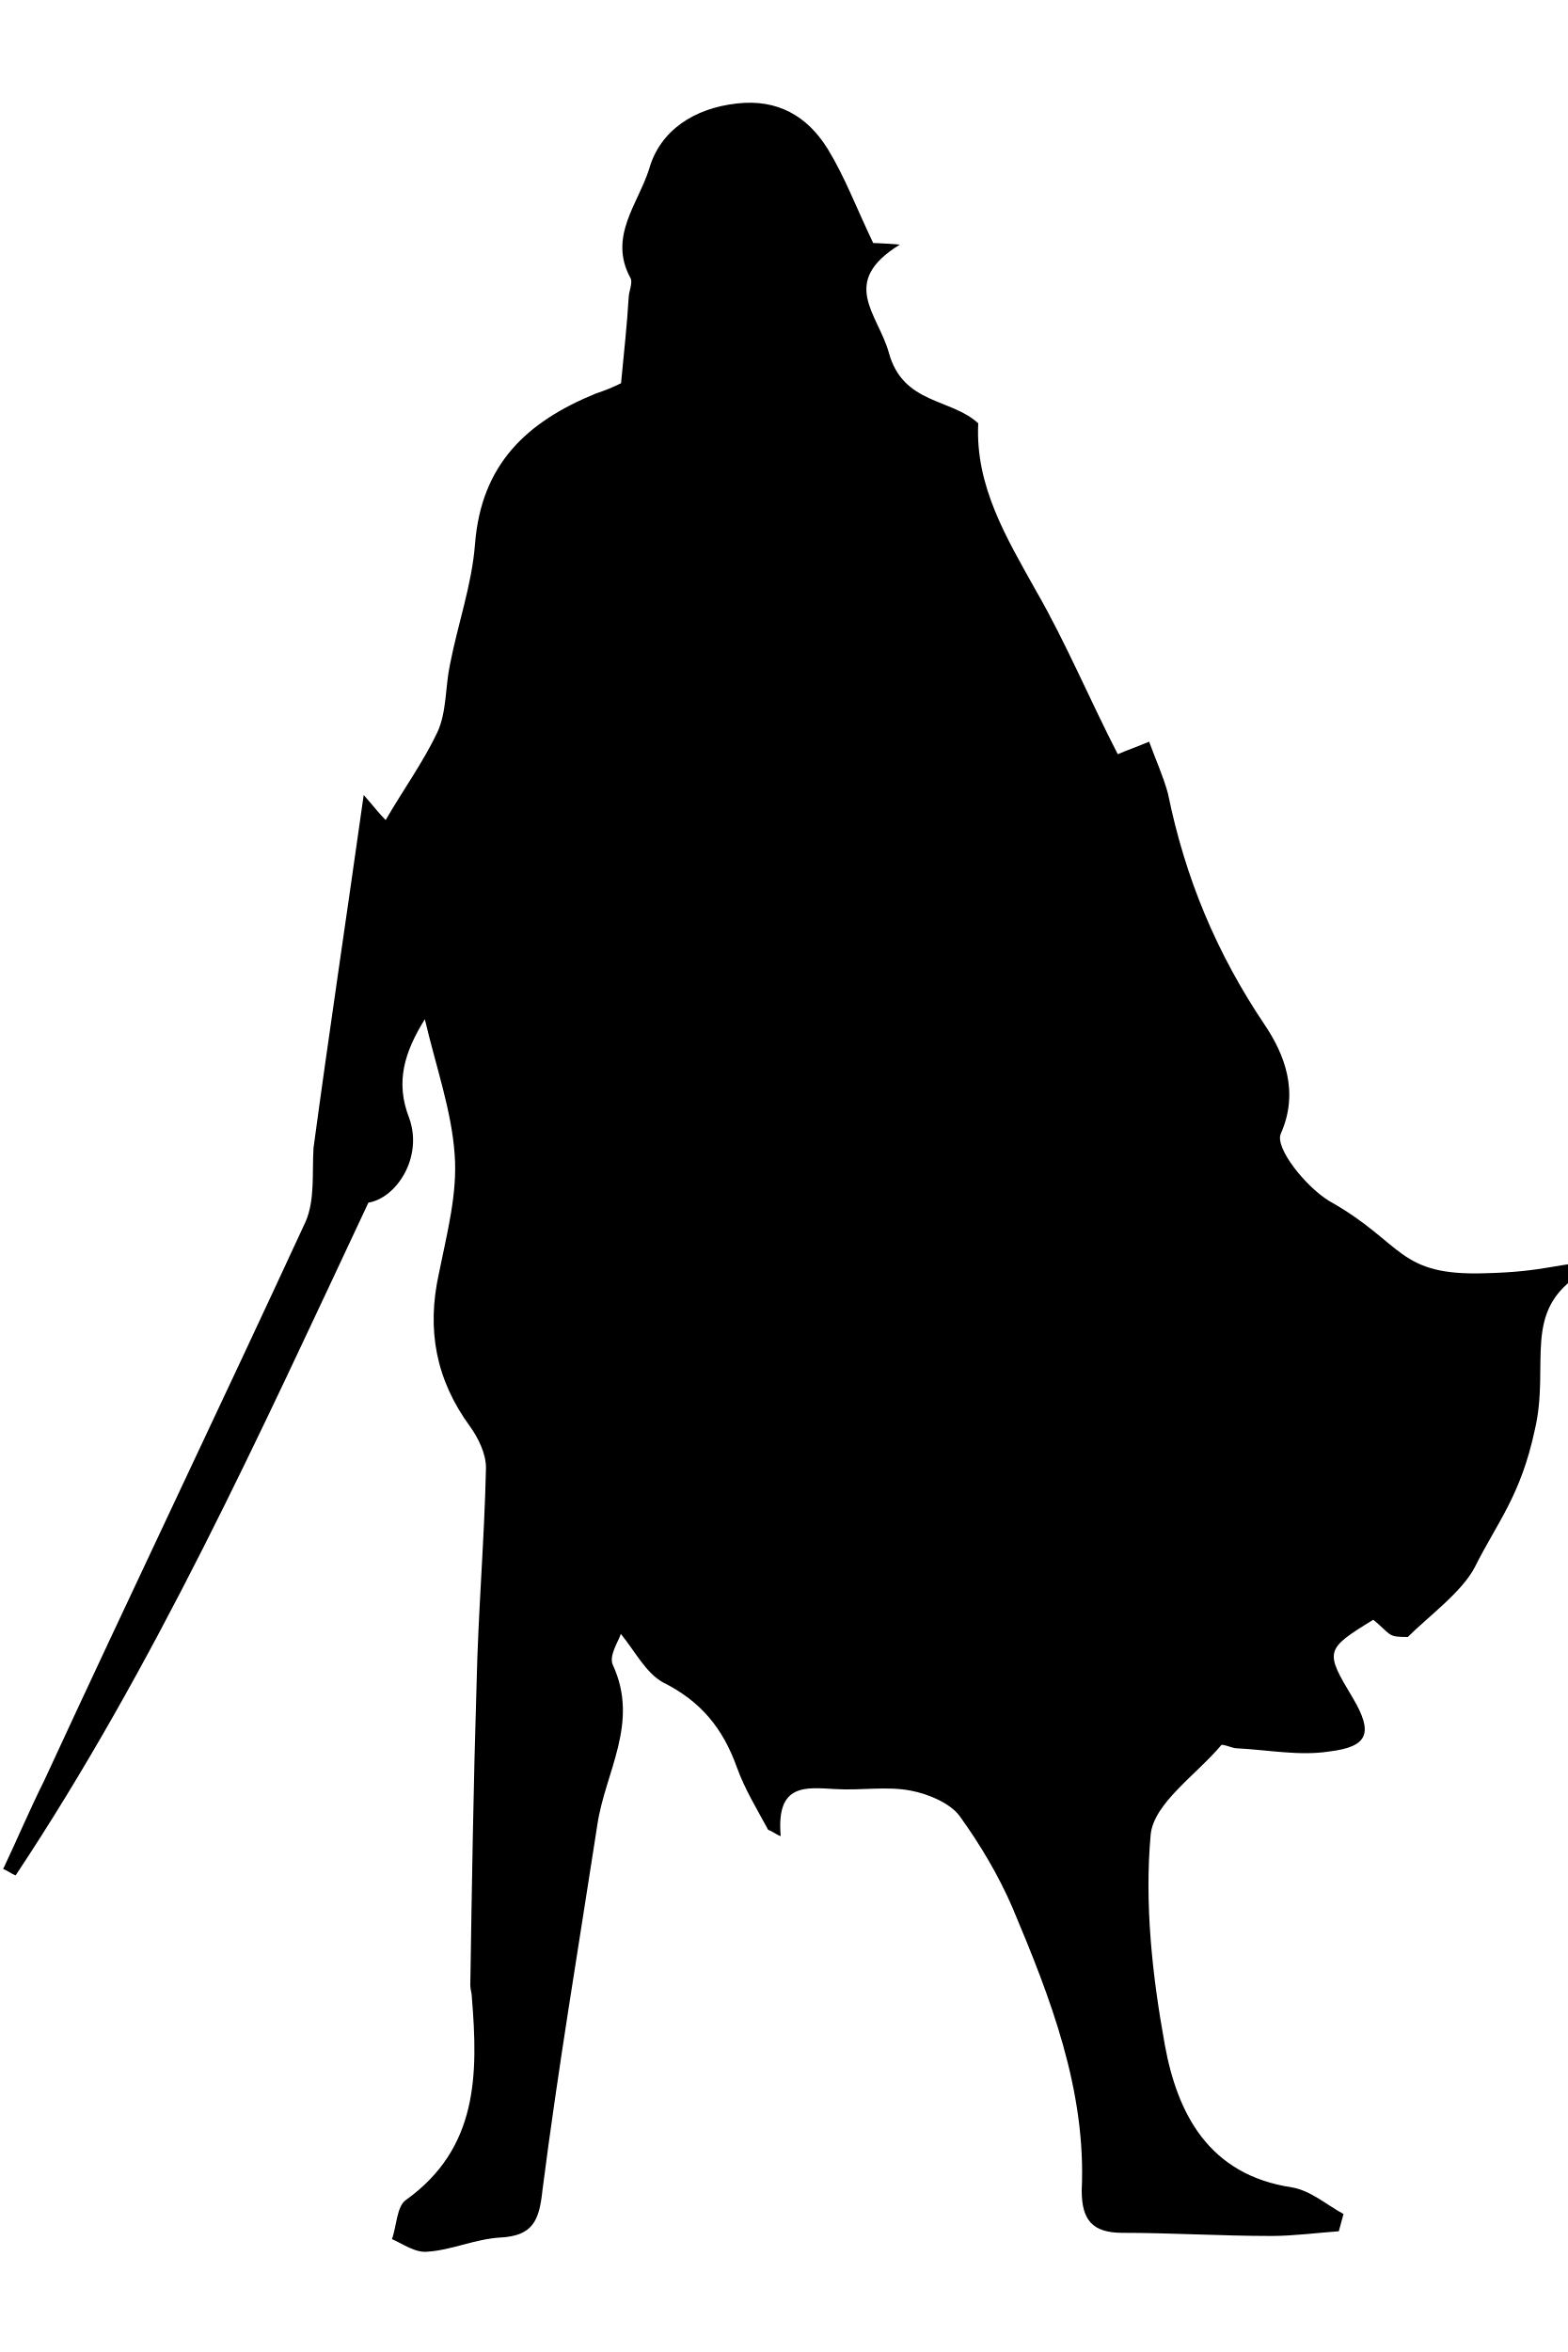
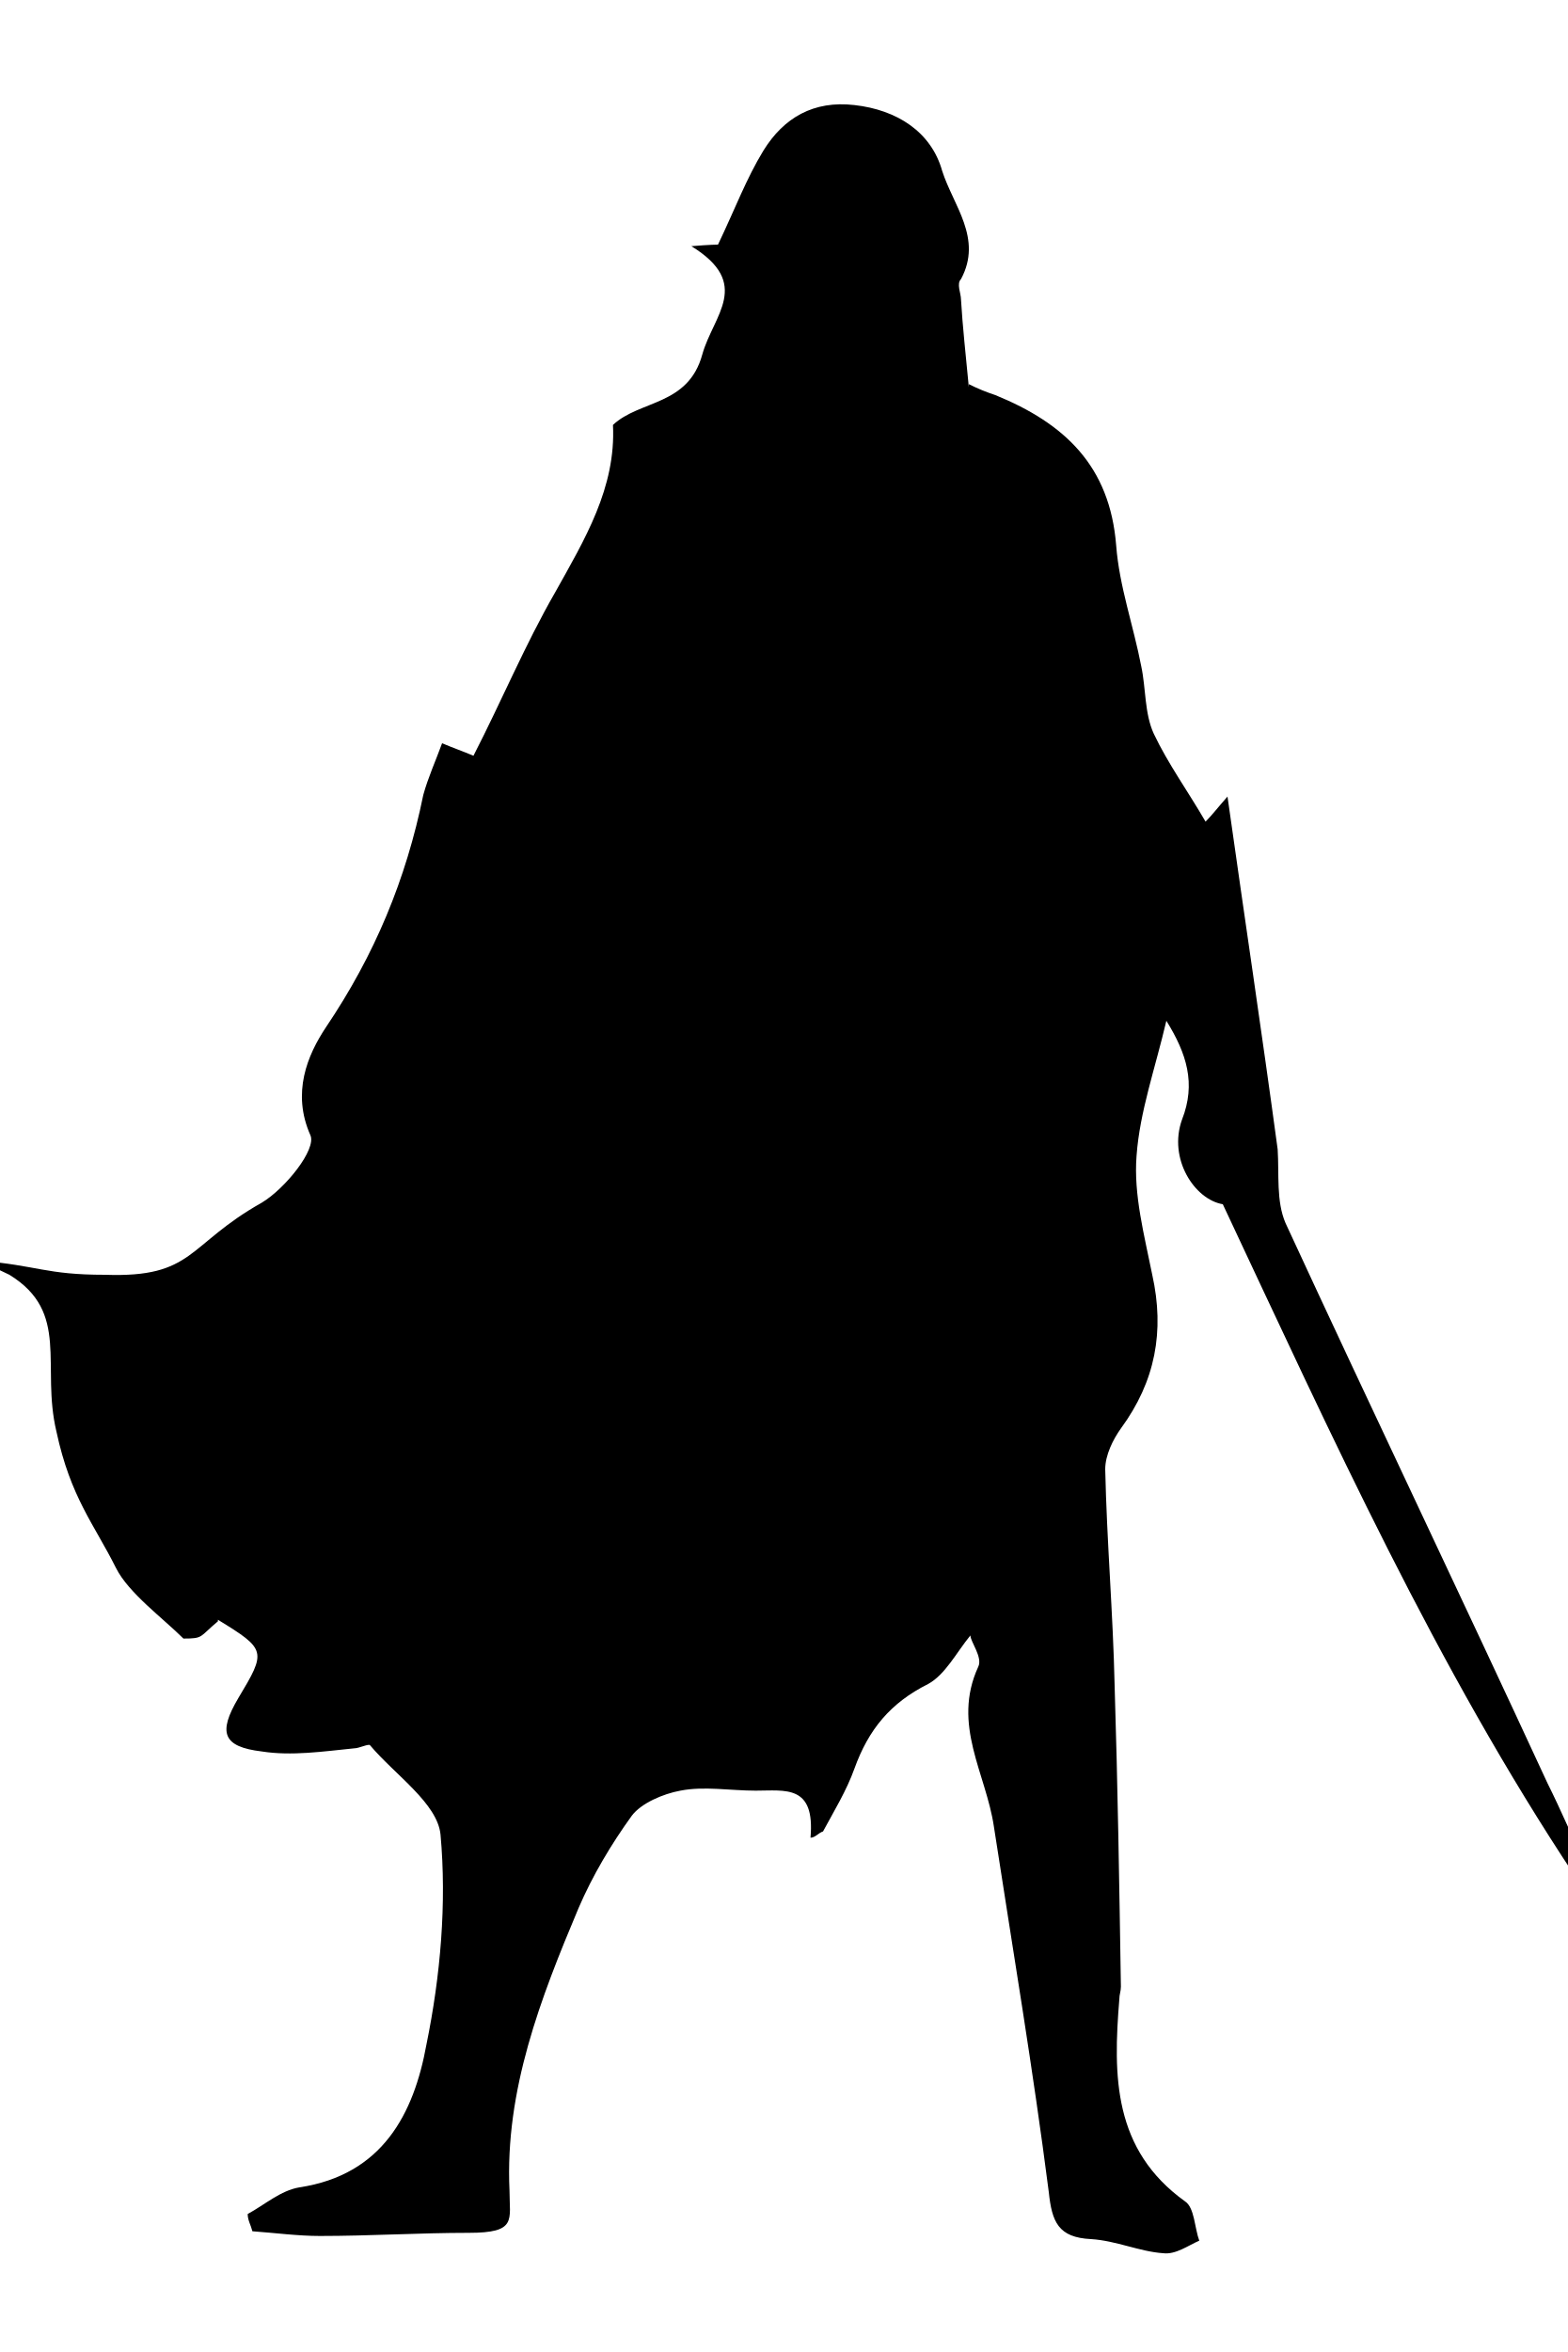
- <svg xmlns="http://www.w3.org/2000/svg" version="1.1" id="Layer_1" x="0px" y="0px" viewBox="0 0 100 150" style="enable-background:new 0 0 100 150;" xml:space="preserve">
-   <path d="M87.6,103.3c-3.1,1.9-3.1,2-1.3,5c1.3,2.2,1,3.1-1.5,3.4c-1.9,0.3-3.9-0.1-5.9-0.2c-0.3,0-0.9-0.3-1-0.2  c-1.6,1.9-4.3,3.7-4.5,5.7c-0.4,4.4,0.1,9,0.9,13.4c0.8,4.4,2.8,8.3,8.1,9.1c1.2,0.2,2.2,1.1,3.3,1.7c-0.1,0.4-0.2,0.7-0.3,1.1  c-1.4,0.1-2.9,0.3-4.3,0.3c-3.2,0-6.4-0.2-9.5-0.2c-1.9,0-2.6-0.8-2.6-2.7c0.3-6.4-2-12.3-4.4-18c-0.9-2.1-2.1-4.1-3.4-5.9  c-0.6-0.8-2-1.4-3.1-1.6c-1.5-0.3-3.2,0-4.8-0.1c-1.9-0.1-3.8-0.4-3.5,3c-0.3-0.1-0.5-0.3-0.8-0.4c-0.7-1.3-1.5-2.6-2-4  c-0.9-2.5-2.3-4.2-4.7-5.4c-1.1-0.6-1.8-2-2.7-3.1c-0.1,0.4-0.8,1.4-0.5,2c1.7,3.7-0.5,6.8-1,10.2c-1.2,7.8-2.5,15.5-3.5,23.3  c-0.2,1.9-0.6,2.9-2.7,3c-1.6,0.1-3.1,0.8-4.6,0.9c-0.8,0.1-1.6-0.5-2.3-0.8c0.3-0.8,0.3-2.1,0.9-2.5c4.6-3.3,4.6-8,4.2-12.9  c0-0.3-0.1-0.5-0.1-0.8c0.1-6.4,0.2-12.8,0.4-19.2c0.1-4.6,0.5-9.2,0.6-13.8c0-0.9-0.5-1.9-1-2.6c-2.2-3-2.8-6.2-2-9.8  c0.5-2.5,1.2-5.1,1-7.6c-0.2-2.8-1.2-5.6-1.9-8.6c-1.3,2.1-1.9,4-1,6.3c0.9,2.5-0.8,5.1-2.6,5.4c-7,14.9-13.6,29.5-22.5,42.9  c-0.3-0.1-0.5-0.3-0.8-0.4c0.9-1.9,1.7-3.8,2.6-5.6C8.3,101.7,14,89.8,19.5,77.9c0.6-1.4,0.4-3.1,0.5-4.7c1-7.4,2.1-14.7,3.2-22.5  c0.7,0.8,1,1.2,1.4,1.6c1.1-1.9,2.4-3.7,3.3-5.6c0.6-1.3,0.5-2.9,0.8-4.3c0.5-2.6,1.4-5.1,1.6-7.7c0.4-5.1,3.3-7.8,7.7-9.6  c0.6-0.2,1.1-0.4,1.7-0.7c0.1,0,0.1-0.1-0.1,0.2c0.2-2.1,0.4-3.9,0.5-5.6c0-0.4,0.3-1,0.1-1.3c-1.4-2.6,0.5-4.7,1.2-6.9  c0.7-2.5,2.9-3.9,5.6-4.2c2.6-0.3,4.5,0.8,5.8,2.9c1.1,1.8,1.8,3.7,2.9,6c-0.1,0,0.5,0,1.7,0.1c-3.9,2.4-1.4,4.4-0.7,6.9  c0.9,3.3,4,2.9,5.7,4.5c-0.2,4,1.8,7.3,3.7,10.7c1.9,3.3,3.4,6.9,5.2,10.4c0.7-0.3,1.3-0.5,2-0.8c0.4,1.1,0.9,2.2,1.2,3.3  c1.1,5.4,3.1,10.2,6.2,14.8c1.2,1.8,2.2,4.2,1,6.9c-0.4,0.9,1.6,3.4,3.1,4.3c4.8,2.7,4.3,4.8,10,4.6c3.8-0.1,4.3-0.6,8-0.9  c0,0-1.5,0.7-1.9,0.9c-3.9,2.4-2,5.8-3,10c-0.9,4.2-2.4,5.9-3.8,8.7c-0.8,1.6-3,3.2-4.3,4.5C88.5,104.4,88.8,104.3,87.6,103.3z" />
+ <svg xmlns="http://www.w3.org/2000/svg" id="Layer_1" version="1.1" viewBox="0 0 100 150">
+   <path d="M13.9,103.3c3.1,1.9,3.1,2,1.3,5-1.3,2.2-1,3.1,1.5,3.4,1.9.3,3.9,0,5.9-.2.3,0,.9-.3,1-.2,1.6,1.9,4.3,3.7,4.5,5.7.4,4.4,0,9-.9,13.4-.8,4.4-2.8,8.3-8.1,9.1-1.2.2-2.2,1.1-3.3,1.7,0,.4.2.7.3,1.1,1.4.1,2.9.3,4.3.3,3.2,0,6.4-.2,9.5-.2s2.6-.8,2.6-2.7c-.3-6.4,2-12.3,4.4-18,.9-2.1,2.1-4.1,3.4-5.9.6-.8,2-1.4,3.1-1.6,1.5-.3,3.2,0,4.8,0,1.9,0,3.8-.4,3.5,3,.3,0,.5-.3.8-.4.7-1.3,1.5-2.6,2-4,.9-2.5,2.3-4.2,4.7-5.4,1.1-.6,1.8-2,2.7-3.1,0,.4.8,1.4.5,2-1.7,3.7.5,6.8,1,10.2,1.2,7.8,2.5,15.5,3.5,23.3.2,1.9.6,2.9,2.7,3,1.6.1,3.1.8,4.6.9.8.1,1.6-.5,2.3-.8-.3-.8-.3-2.1-.9-2.5-4.6-3.3-4.6-8-4.2-12.9,0-.3.1-.5.1-.8-.1-6.4-.2-12.8-.4-19.2-.1-4.6-.5-9.2-.6-13.8,0-.9.5-1.9,1-2.6,2.2-3,2.8-6.2,2-9.8-.5-2.5-1.2-5.1-1-7.6.2-2.8,1.2-5.6,1.9-8.6,1.3,2.1,1.9,4,1,6.3-.9,2.5.8,5.1,2.6,5.4,7,14.9,13.6,29.5,22.5,42.9.3,0,.5-.3.8-.4-.9-1.9-1.7-3.8-2.6-5.6-5.5-11.9-11.2-23.8-16.7-35.7-.6-1.4-.4-3.1-.5-4.7-1-7.4-2.1-14.7-3.2-22.5-.7.8-1,1.2-1.4,1.6-1.1-1.9-2.4-3.7-3.3-5.6-.6-1.3-.5-2.9-.8-4.3-.5-2.6-1.4-5.1-1.6-7.7-.4-5.1-3.3-7.8-7.7-9.6-.6-.2-1.1-.4-1.7-.7,0,0,0-.1,0,.2-.2-2.1-.4-3.9-.5-5.6,0-.4-.3-1,0-1.3,1.4-2.6-.5-4.7-1.2-6.9-.7-2.5-2.9-3.9-5.6-4.2-2.6-.3-4.5.8-5.8,2.9-1.1,1.8-1.8,3.7-2.9,6,0,0-.5,0-1.7.1,3.9,2.4,1.4,4.4.7,6.9-.9,3.3-4,2.9-5.7,4.5.2,4-1.8,7.3-3.7,10.7-1.9,3.3-3.4,6.9-5.2,10.4-.7-.3-1.3-.5-2-.8-.4,1.1-.9,2.2-1.2,3.3-1.1,5.4-3.1,10.2-6.2,14.8-1.2,1.8-2.2,4.2-1,6.9.4.9-1.6,3.4-3.1,4.3-4.8,2.7-4.3,4.8-10,4.6-3.8,0-4.3-.6-8-.9,0,0,1.5.7,1.9.9,3.9,2.4,2,5.8,3,10,.9,4.2,2.4,5.9,3.8,8.7.8,1.6,3,3.2,4.3,4.5,1.3,0,1-.1,2.2-1.1Z" />
</svg>
